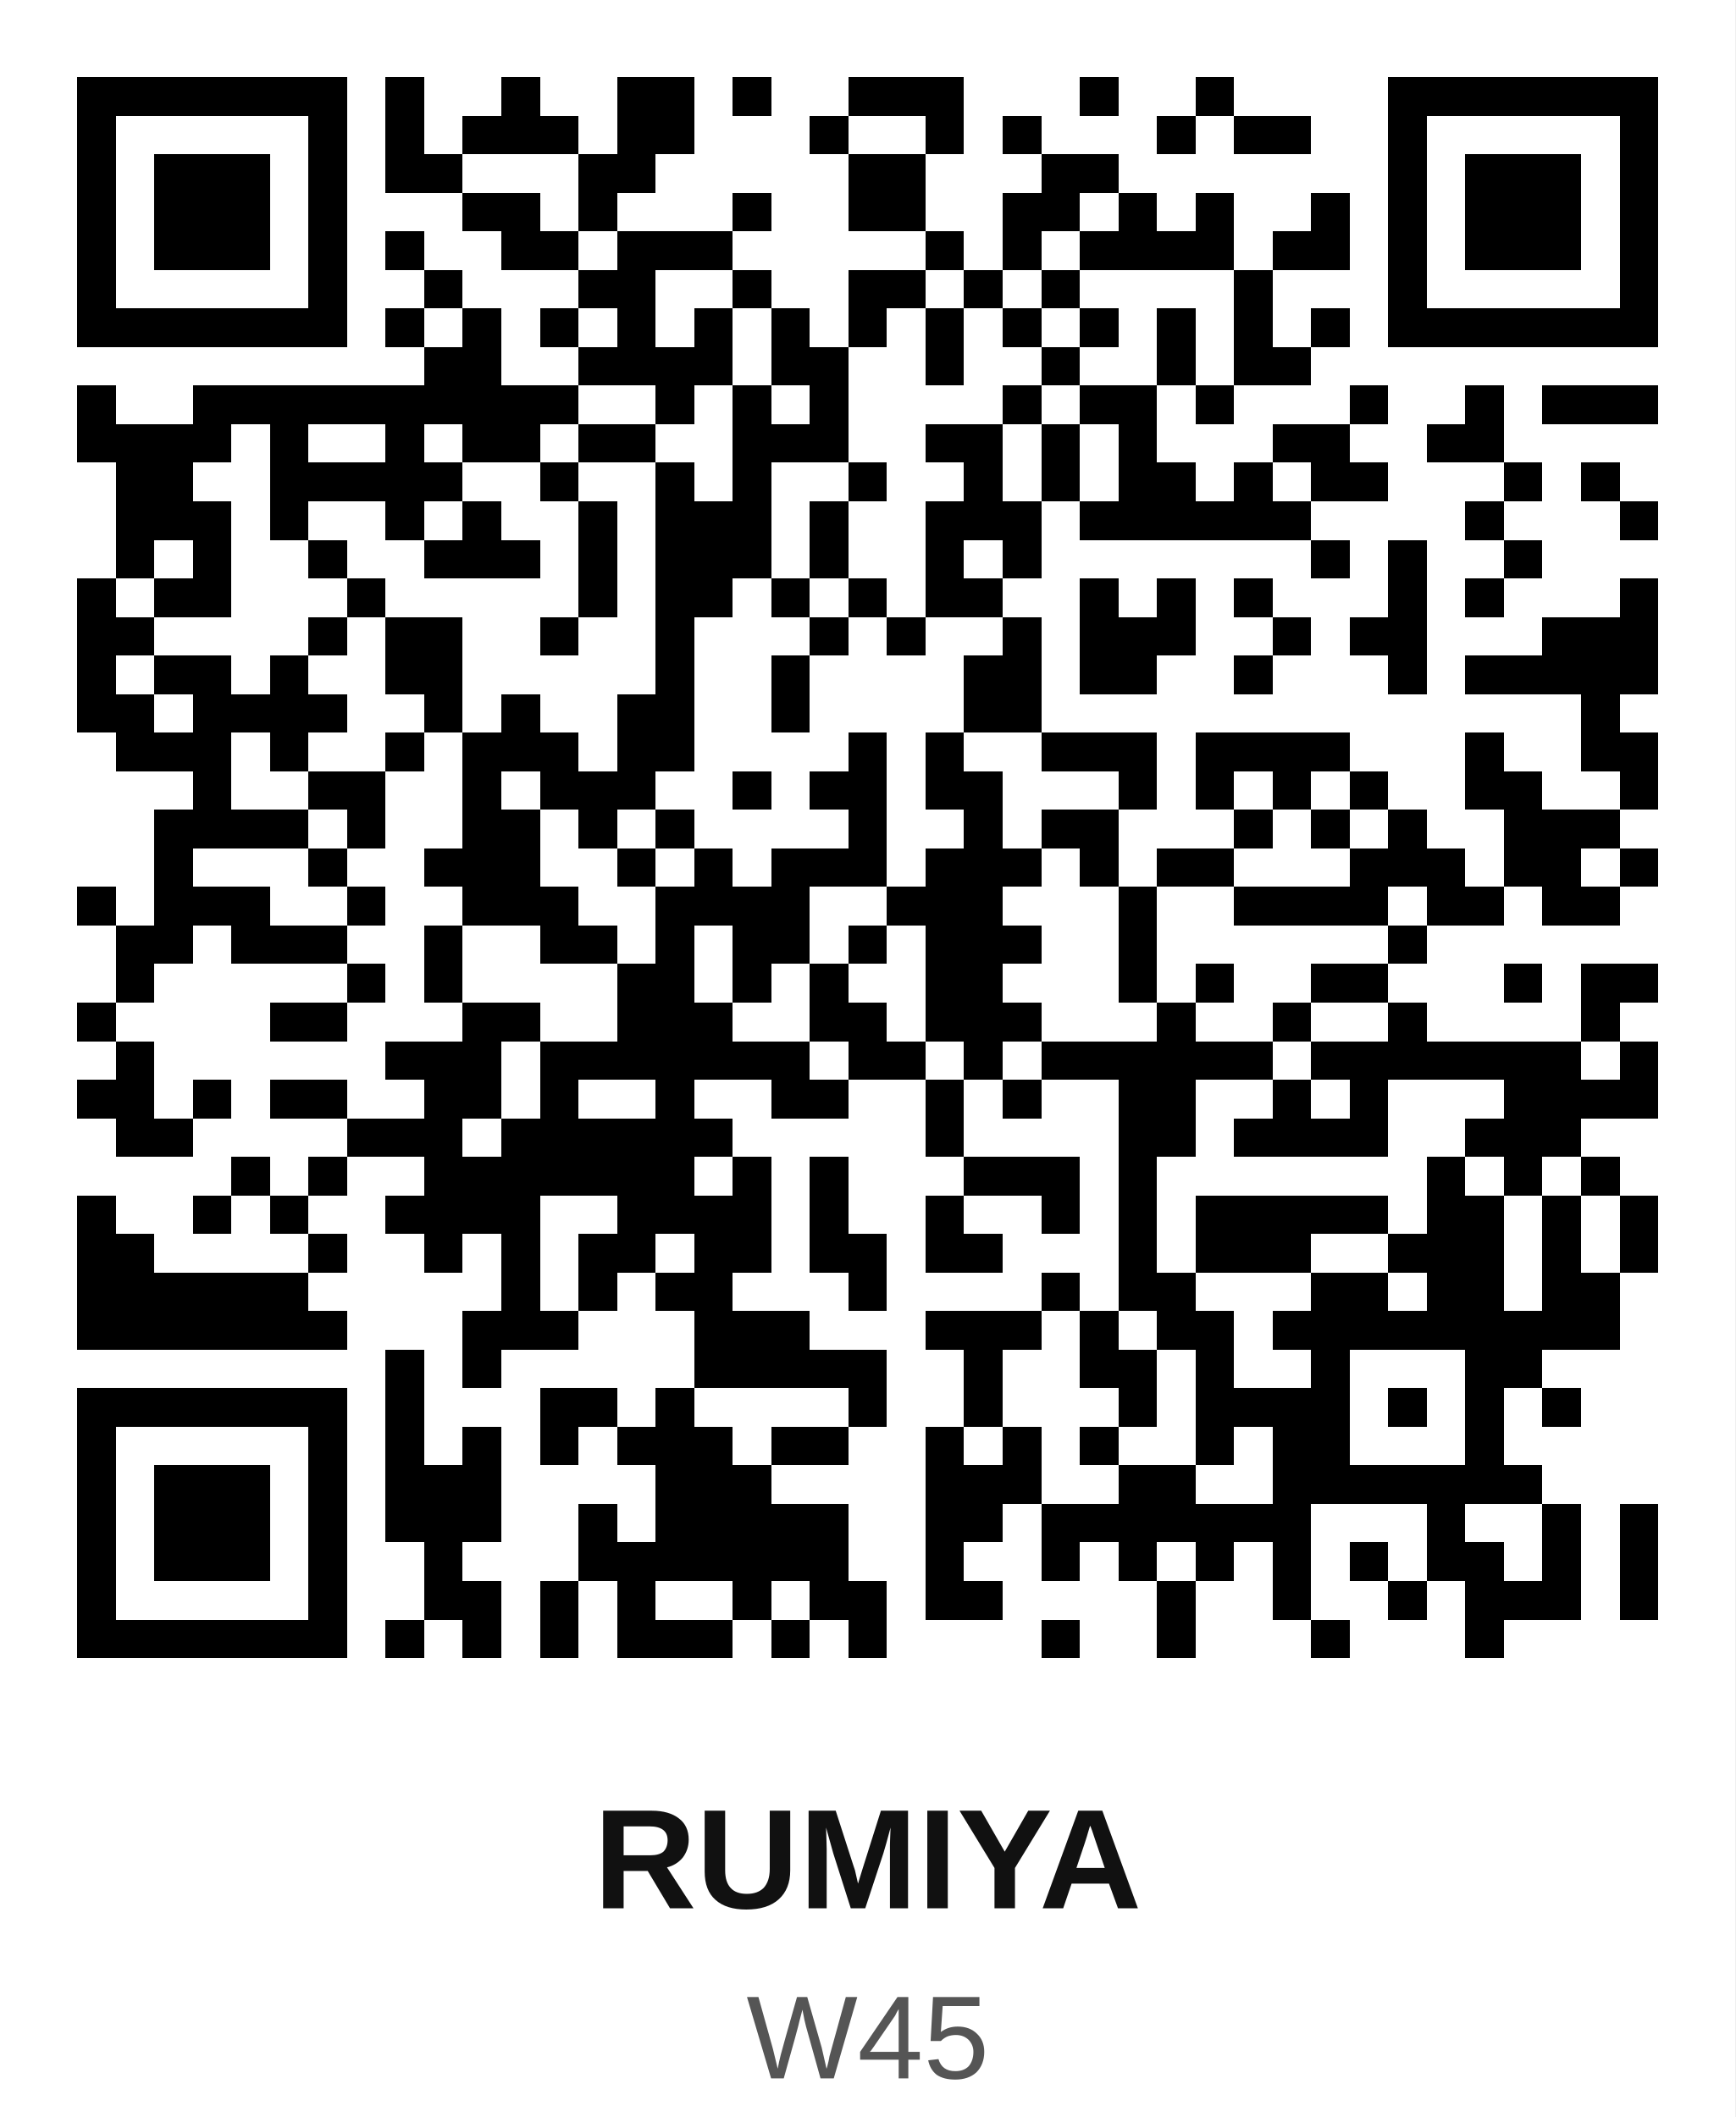
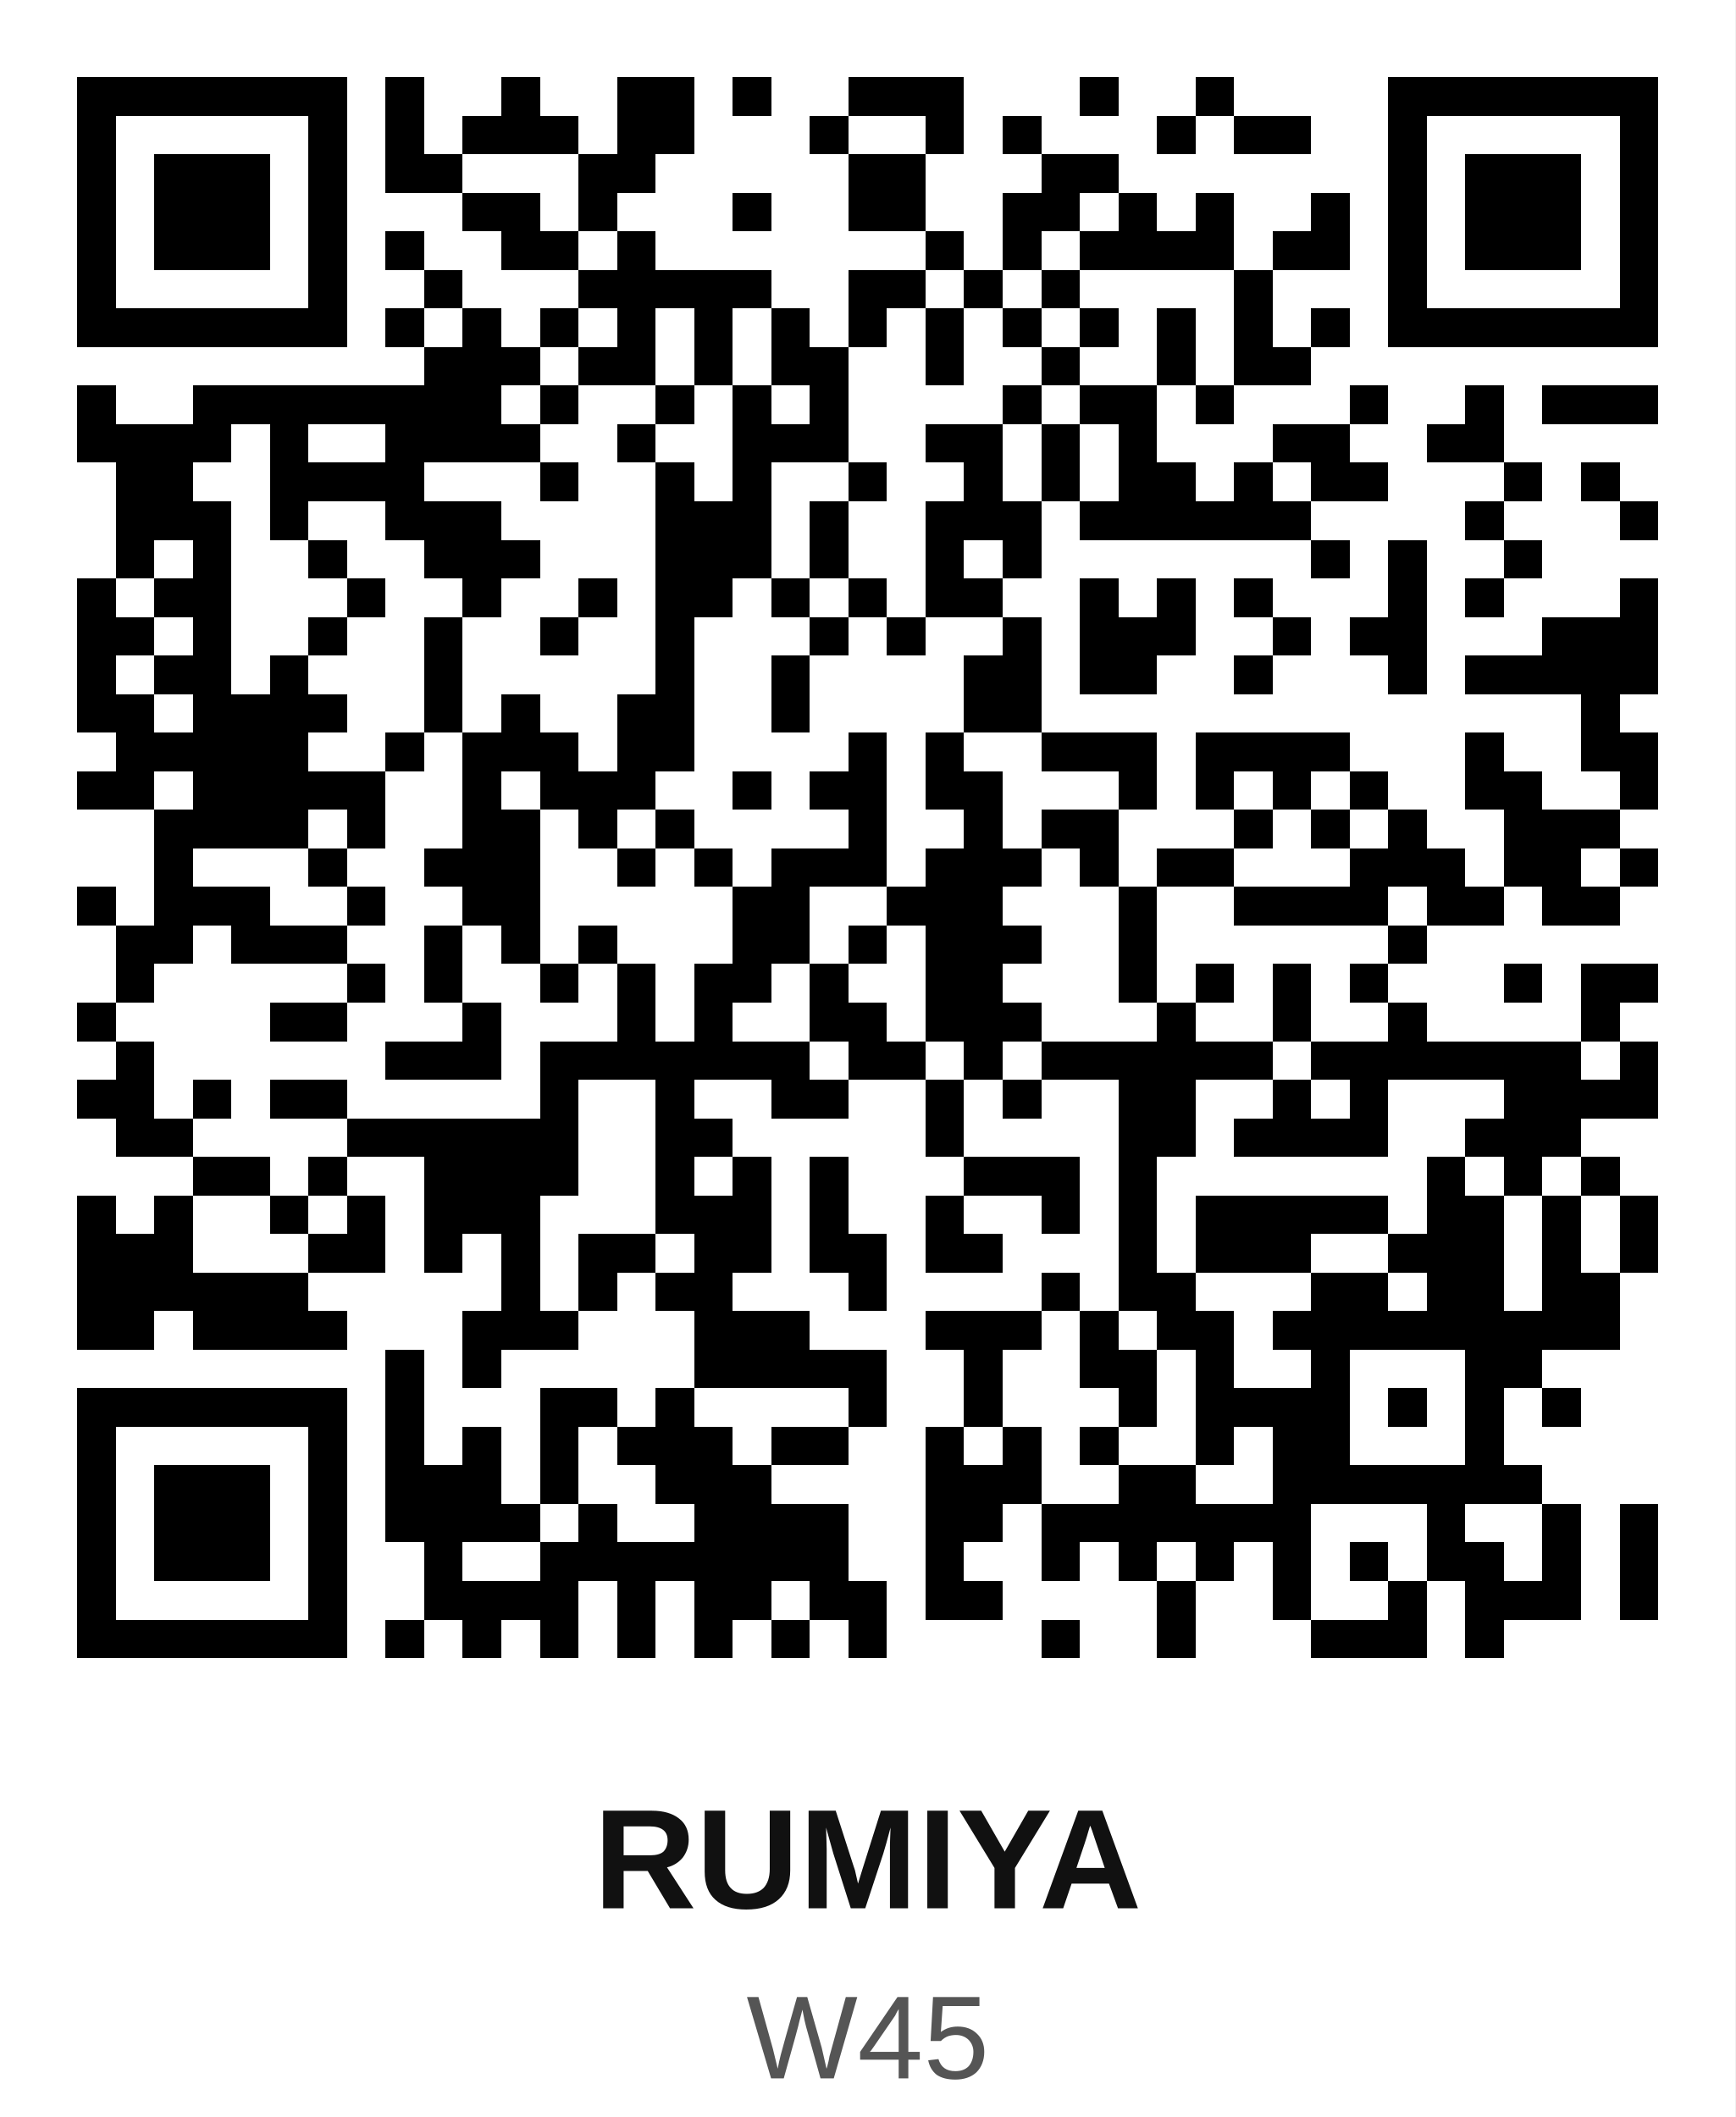
<svg xmlns="http://www.w3.org/2000/svg" width="200" height="244" viewBox="0 0 45.00 54.90" shape-rendering="crispEdges">
  <path fill="#ffffff" d="M0 0h45v45H0z" />
-   <path stroke="#000000" d="M2 2.5h7m1 0h1m2 0h1m2 0h2m1 0h1m2 0h3m3 0h1m2 0h1m4 0h7M2 3.5h1m5 0h1m1 0h1m1 0h3m1 0h2m3 0h1m2 0h1m1 0h1m3 0h1m1 0h2m2 0h1m5 0h1M2 4.5h1m1 0h3m1 0h1m1 0h2m3 0h2m5 0h2m3 0h2m7 0h1m1 0h3m1 0h1M2 5.5h1m1 0h3m1 0h1m3 0h2m1 0h1m3 0h1m2 0h2m2 0h2m1 0h1m1 0h1m2 0h1m1 0h1m1 0h3m1 0h1M2 6.5h1m1 0h3m1 0h1m1 0h1m2 0h2m1 0h3m5 0h1m1 0h1m1 0h4m1 0h2m1 0h1m1 0h3m1 0h1M2 7.5h1m5 0h1m2 0h1m3 0h2m2 0h1m2 0h2m1 0h1m1 0h1m4 0h1m3 0h1m5 0h1M2 8.5h7m1 0h1m1 0h1m1 0h1m1 0h1m1 0h1m1 0h1m1 0h1m1 0h1m1 0h1m1 0h1m1 0h1m1 0h1m1 0h1m1 0h7M11 9.5h2m2 0h4m1 0h2m2 0h1m2 0h1m2 0h1m1 0h2M2 10.5h1m2 0h10m2 0h1m1 0h1m1 0h1m4 0h1m1 0h2m1 0h1m3 0h1m2 0h1m1 0h3M2 11.5h4m1 0h1m2 0h1m1 0h2m1 0h2m2 0h3m2 0h2m1 0h1m1 0h1m3 0h2m2 0h2M3 12.5h2m2 0h5m2 0h1m2 0h1m1 0h1m2 0h1m2 0h1m1 0h1m1 0h2m1 0h1m1 0h2m3 0h1m1 0h1M3 13.5h3m1 0h1m2 0h1m1 0h1m2 0h1m1 0h3m1 0h1m2 0h3m1 0h6m4 0h1m3 0h1M3 14.5h1m1 0h1m2 0h1m2 0h3m1 0h1m1 0h3m1 0h1m2 0h1m1 0h1m7 0h1m1 0h1m2 0h1M2 15.5h1m1 0h2m3 0h1m5 0h1m1 0h2m1 0h1m1 0h1m1 0h2m2 0h1m1 0h1m1 0h1m3 0h1m1 0h1m3 0h1M2 16.5h2m4 0h1m1 0h2m2 0h1m2 0h1m3 0h1m1 0h1m2 0h1m1 0h3m2 0h1m1 0h2m3 0h3M2 17.5h1m1 0h2m1 0h1m2 0h2m5 0h1m2 0h1m4 0h2m1 0h2m2 0h1m3 0h1m1 0h5M2 18.5h2m1 0h4m2 0h1m1 0h1m2 0h2m2 0h1m4 0h2m14 0h1M3 19.5h3m1 0h1m2 0h1m1 0h3m1 0h2m4 0h1m1 0h1m2 0h3m1 0h4m3 0h1m2 0h2M5 20.5h1m2 0h2m2 0h1m1 0h3m2 0h1m1 0h2m1 0h2m3 0h1m1 0h1m1 0h1m1 0h1m2 0h2m2 0h1M4 21.5h4m1 0h1m2 0h2m1 0h1m1 0h1m4 0h1m2 0h1m1 0h2m3 0h1m1 0h1m1 0h1m2 0h3M4 22.5h1m3 0h1m2 0h3m2 0h1m1 0h1m1 0h3m1 0h3m1 0h1m1 0h2m3 0h3m1 0h2m1 0h1M2 23.5h1m1 0h3m2 0h1m2 0h3m2 0h4m2 0h3m3 0h1m2 0h4m1 0h2m1 0h2M3 24.5h2m1 0h3m2 0h1m2 0h2m1 0h1m1 0h2m1 0h1m1 0h3m2 0h1m6 0h1M3 25.5h1m5 0h1m1 0h1m4 0h2m1 0h1m1 0h1m2 0h2m3 0h1m1 0h1m2 0h2m3 0h1m1 0h2M2 26.5h1m4 0h2m3 0h2m2 0h3m2 0h2m1 0h3m3 0h1m2 0h1m2 0h1m4 0h1M3 27.5h1m6 0h3m1 0h7m1 0h2m1 0h1m1 0h6m1 0h7m1 0h1M2 28.5h2m1 0h1m1 0h2m2 0h2m1 0h1m2 0h1m2 0h2m2 0h1m1 0h1m2 0h2m2 0h1m1 0h1m3 0h4M3 29.5h2m4 0h3m1 0h6m5 0h1m4 0h2m1 0h4m2 0h3M6 30.5h1m1 0h1m2 0h7m1 0h1m1 0h1m3 0h3m1 0h1m7 0h1m1 0h1m1 0h1M2 31.5h1m2 0h1m1 0h1m2 0h4m2 0h4m1 0h1m2 0h1m2 0h1m1 0h1m1 0h5m1 0h2m1 0h1m1 0h1M2 32.5h2m4 0h1m2 0h1m1 0h1m1 0h2m1 0h2m1 0h2m1 0h2m3 0h1m1 0h3m2 0h3m1 0h1m1 0h1M2 33.5h6m5 0h1m1 0h1m1 0h2m3 0h1m4 0h1m1 0h2m3 0h2m1 0h2m1 0h2M2 34.5h7m3 0h3m3 0h3m3 0h3m1 0h1m1 0h2m1 0h9M10 35.5h1m1 0h1m5 0h5m2 0h1m2 0h2m1 0h1m2 0h1m3 0h2M2 36.5h7m1 0h1m3 0h2m1 0h1m4 0h1m2 0h1m3 0h1m1 0h4m1 0h1m1 0h1m1 0h1M2 37.5h1m5 0h1m1 0h1m1 0h1m1 0h1m1 0h3m1 0h2m2 0h1m1 0h1m1 0h1m2 0h1m1 0h2m3 0h1M2 38.5h1m1 0h3m1 0h1m1 0h3m4 0h3m4 0h3m2 0h2m2 0h7M2 39.5h1m1 0h3m1 0h1m1 0h3m2 0h1m1 0h5m2 0h2m1 0h7m3 0h1m2 0h1m1 0h1M2 40.5h1m1 0h3m1 0h1m2 0h1m3 0h7m2 0h1m2 0h1m1 0h1m1 0h1m1 0h1m1 0h1m1 0h2m1 0h1m1 0h1M2 41.5h1m5 0h1m2 0h2m1 0h1m1 0h1m2 0h1m1 0h2m1 0h2m4 0h1m2 0h1m2 0h1m1 0h3m1 0h1M2 42.5h7m1 0h1m1 0h1m1 0h1m1 0h3m1 0h1m1 0h1m4 0h1m2 0h1m3 0h1m3 0h1" />
+   <path stroke="#000000" d="M2 2.5h7m1 0h1m2 0h1m2 0h2m1 0h1m2 0h3m3 0h1m2 0h1m4 0h7M2 3.5h1m5 0h1m1 0h1m1 0h3m1 0h2m3 0h1m2 0h1m1 0h1m3 0h1m1 0h2m2 0h1m5 0h1M2 4.5h1m1 0h3m1 0h1m1 0h2m3 0h2m5 0h2m3 0h2m7 0h1m1 0h3m1 0h1M2 5.5h1m1 0h3m1 0h1m3 0h2m1 0h1m3 0h1m2 0h2m2 0h2m1 0h1m1 0h1m2 0h1m1 0h1m1 0h3m1 0h1M2 6.5h1m1 0h3m1 0h1m1 0h1m2 0h2m1 0h1m7 0h1m1 0h1m1 0h4m1 0h2m1 0h1m1 0h3m1 0h1M2 7.5h1m5 0h1m2 0h1m3 0h5m2 0h2m1 0h1m1 0h1m4 0h1m3 0h1m5 0h1M2 8.5h7m1 0h1m1 0h1m1 0h1m1 0h1m1 0h1m1 0h1m1 0h1m1 0h1m1 0h1m1 0h1m1 0h1m1 0h1m1 0h1m1 0h7M11 9.5h3m1 0h2m1 0h1m1 0h2m2 0h1m2 0h1m2 0h1m1 0h2M2 10.5h1m2 0h8m1 0h1m2 0h1m1 0h1m1 0h1m4 0h1m1 0h2m1 0h1m3 0h1m2 0h1m1 0h3M2 11.5h4m1 0h1m2 0h4m2 0h1m2 0h3m2 0h2m1 0h1m1 0h1m3 0h2m2 0h2M3 12.5h2m2 0h4m3 0h1m2 0h1m1 0h1m2 0h1m2 0h1m1 0h1m1 0h2m1 0h1m1 0h2m3 0h1m1 0h1M3 13.5h3m1 0h1m2 0h3m4 0h3m1 0h1m2 0h3m1 0h6m4 0h1m3 0h1M3 14.5h1m1 0h1m2 0h1m2 0h3m3 0h3m1 0h1m2 0h1m1 0h1m7 0h1m1 0h1m2 0h1M2 15.5h1m1 0h2m3 0h1m2 0h1m2 0h1m1 0h2m1 0h1m1 0h1m1 0h2m2 0h1m1 0h1m1 0h1m3 0h1m1 0h1m3 0h1M2 16.5h2m1 0h1m2 0h1m2 0h1m2 0h1m2 0h1m3 0h1m1 0h1m2 0h1m1 0h3m2 0h1m1 0h2m3 0h3M2 17.5h1m1 0h2m1 0h1m3 0h1m5 0h1m2 0h1m4 0h2m1 0h2m2 0h1m3 0h1m1 0h5M2 18.5h2m1 0h4m2 0h1m1 0h1m2 0h2m2 0h1m4 0h2m14 0h1M3 19.5h5m2 0h1m1 0h3m1 0h2m4 0h1m1 0h1m2 0h3m1 0h4m3 0h1m2 0h2M2 20.5h2m1 0h5m2 0h1m1 0h3m2 0h1m1 0h2m1 0h2m3 0h1m1 0h1m1 0h1m1 0h1m2 0h2m2 0h1M4 21.5h4m1 0h1m2 0h2m1 0h1m1 0h1m4 0h1m2 0h1m1 0h2m3 0h1m1 0h1m1 0h1m2 0h3M4 22.5h1m3 0h1m2 0h3m2 0h1m1 0h1m1 0h3m1 0h3m1 0h1m1 0h2m3 0h3m1 0h2m1 0h1M2 23.5h1m1 0h3m2 0h1m2 0h2m5 0h2m2 0h3m3 0h1m2 0h4m1 0h2m1 0h2M3 24.5h2m1 0h3m2 0h1m1 0h1m1 0h1m3 0h2m1 0h1m1 0h3m2 0h1m6 0h1M3 25.5h1m5 0h1m1 0h1m2 0h1m1 0h1m1 0h2m1 0h1m2 0h2m3 0h1m1 0h1m1 0h1m1 0h1m3 0h1m1 0h2M2 26.5h1m4 0h2m3 0h1m3 0h1m1 0h1m2 0h2m1 0h3m3 0h1m2 0h1m2 0h1m4 0h1M3 27.5h1m6 0h3m1 0h7m1 0h2m1 0h1m1 0h6m1 0h7m1 0h1M2 28.5h2m1 0h1m1 0h2m5 0h1m2 0h1m2 0h2m2 0h1m1 0h1m2 0h2m2 0h1m1 0h1m3 0h4M3 29.5h2m4 0h6m2 0h2m5 0h1m4 0h2m1 0h4m2 0h3M5 30.5h2m1 0h1m2 0h4m2 0h1m1 0h1m1 0h1m3 0h3m1 0h1m7 0h1m1 0h1m1 0h1M2 31.5h1m1 0h1m2 0h1m1 0h1m1 0h3m3 0h3m1 0h1m2 0h1m2 0h1m1 0h1m1 0h5m1 0h2m1 0h1m1 0h1M2 32.5h3m3 0h2m1 0h1m1 0h1m1 0h2m1 0h2m1 0h2m1 0h2m3 0h1m1 0h3m2 0h3m1 0h1m1 0h1M2 33.5h6m5 0h1m1 0h1m1 0h2m3 0h1m4 0h1m1 0h2m3 0h2m1 0h2m1 0h2M2 34.5h2m1 0h4m3 0h3m3 0h3m3 0h3m1 0h1m1 0h2m1 0h9M10 35.5h1m1 0h1m5 0h5m2 0h1m2 0h2m1 0h1m2 0h1m3 0h2M2 36.5h7m1 0h1m3 0h2m1 0h1m4 0h1m2 0h1m3 0h1m1 0h4m1 0h1m1 0h1m1 0h1M2 37.5h1m5 0h1m1 0h1m1 0h1m1 0h1m1 0h3m1 0h2m2 0h1m1 0h1m1 0h1m2 0h1m1 0h2m3 0h1M2 38.5h1m1 0h3m1 0h1m1 0h3m1 0h1m2 0h3m4 0h3m2 0h2m2 0h7M2 39.5h1m1 0h3m1 0h1m1 0h4m1 0h1m2 0h4m2 0h2m1 0h7m3 0h1m2 0h1m1 0h1M2 40.5h1m1 0h3m1 0h1m2 0h1m2 0h8m2 0h1m2 0h1m1 0h1m1 0h1m1 0h1m1 0h1m1 0h2m1 0h1m1 0h1M2 41.5h1m5 0h1m2 0h4m1 0h1m1 0h2m1 0h2m1 0h2m4 0h1m2 0h1m2 0h1m1 0h3m1 0h1M2 42.5h7m1 0h1m1 0h1m1 0h1m1 0h1m1 0h1m1 0h1m1 0h1m4 0h1m2 0h1m3 0h3m1 0h1" />
  <rect x="0" y="45.00" width="45.00" height="9.90" fill="#ffffff" />
  <text x="22.50" y="49.49" text-anchor="middle" font-family="Arial,Helvetica,sans-serif" font-size="3.69" font-weight="bold" fill="#111111">RUMIYA</text>
  <text x="22.50" y="53.90" text-anchor="middle" font-family="Arial,Helvetica,sans-serif" font-size="3.06" font-weight="normal" fill="#555555">W45</text>
</svg>
